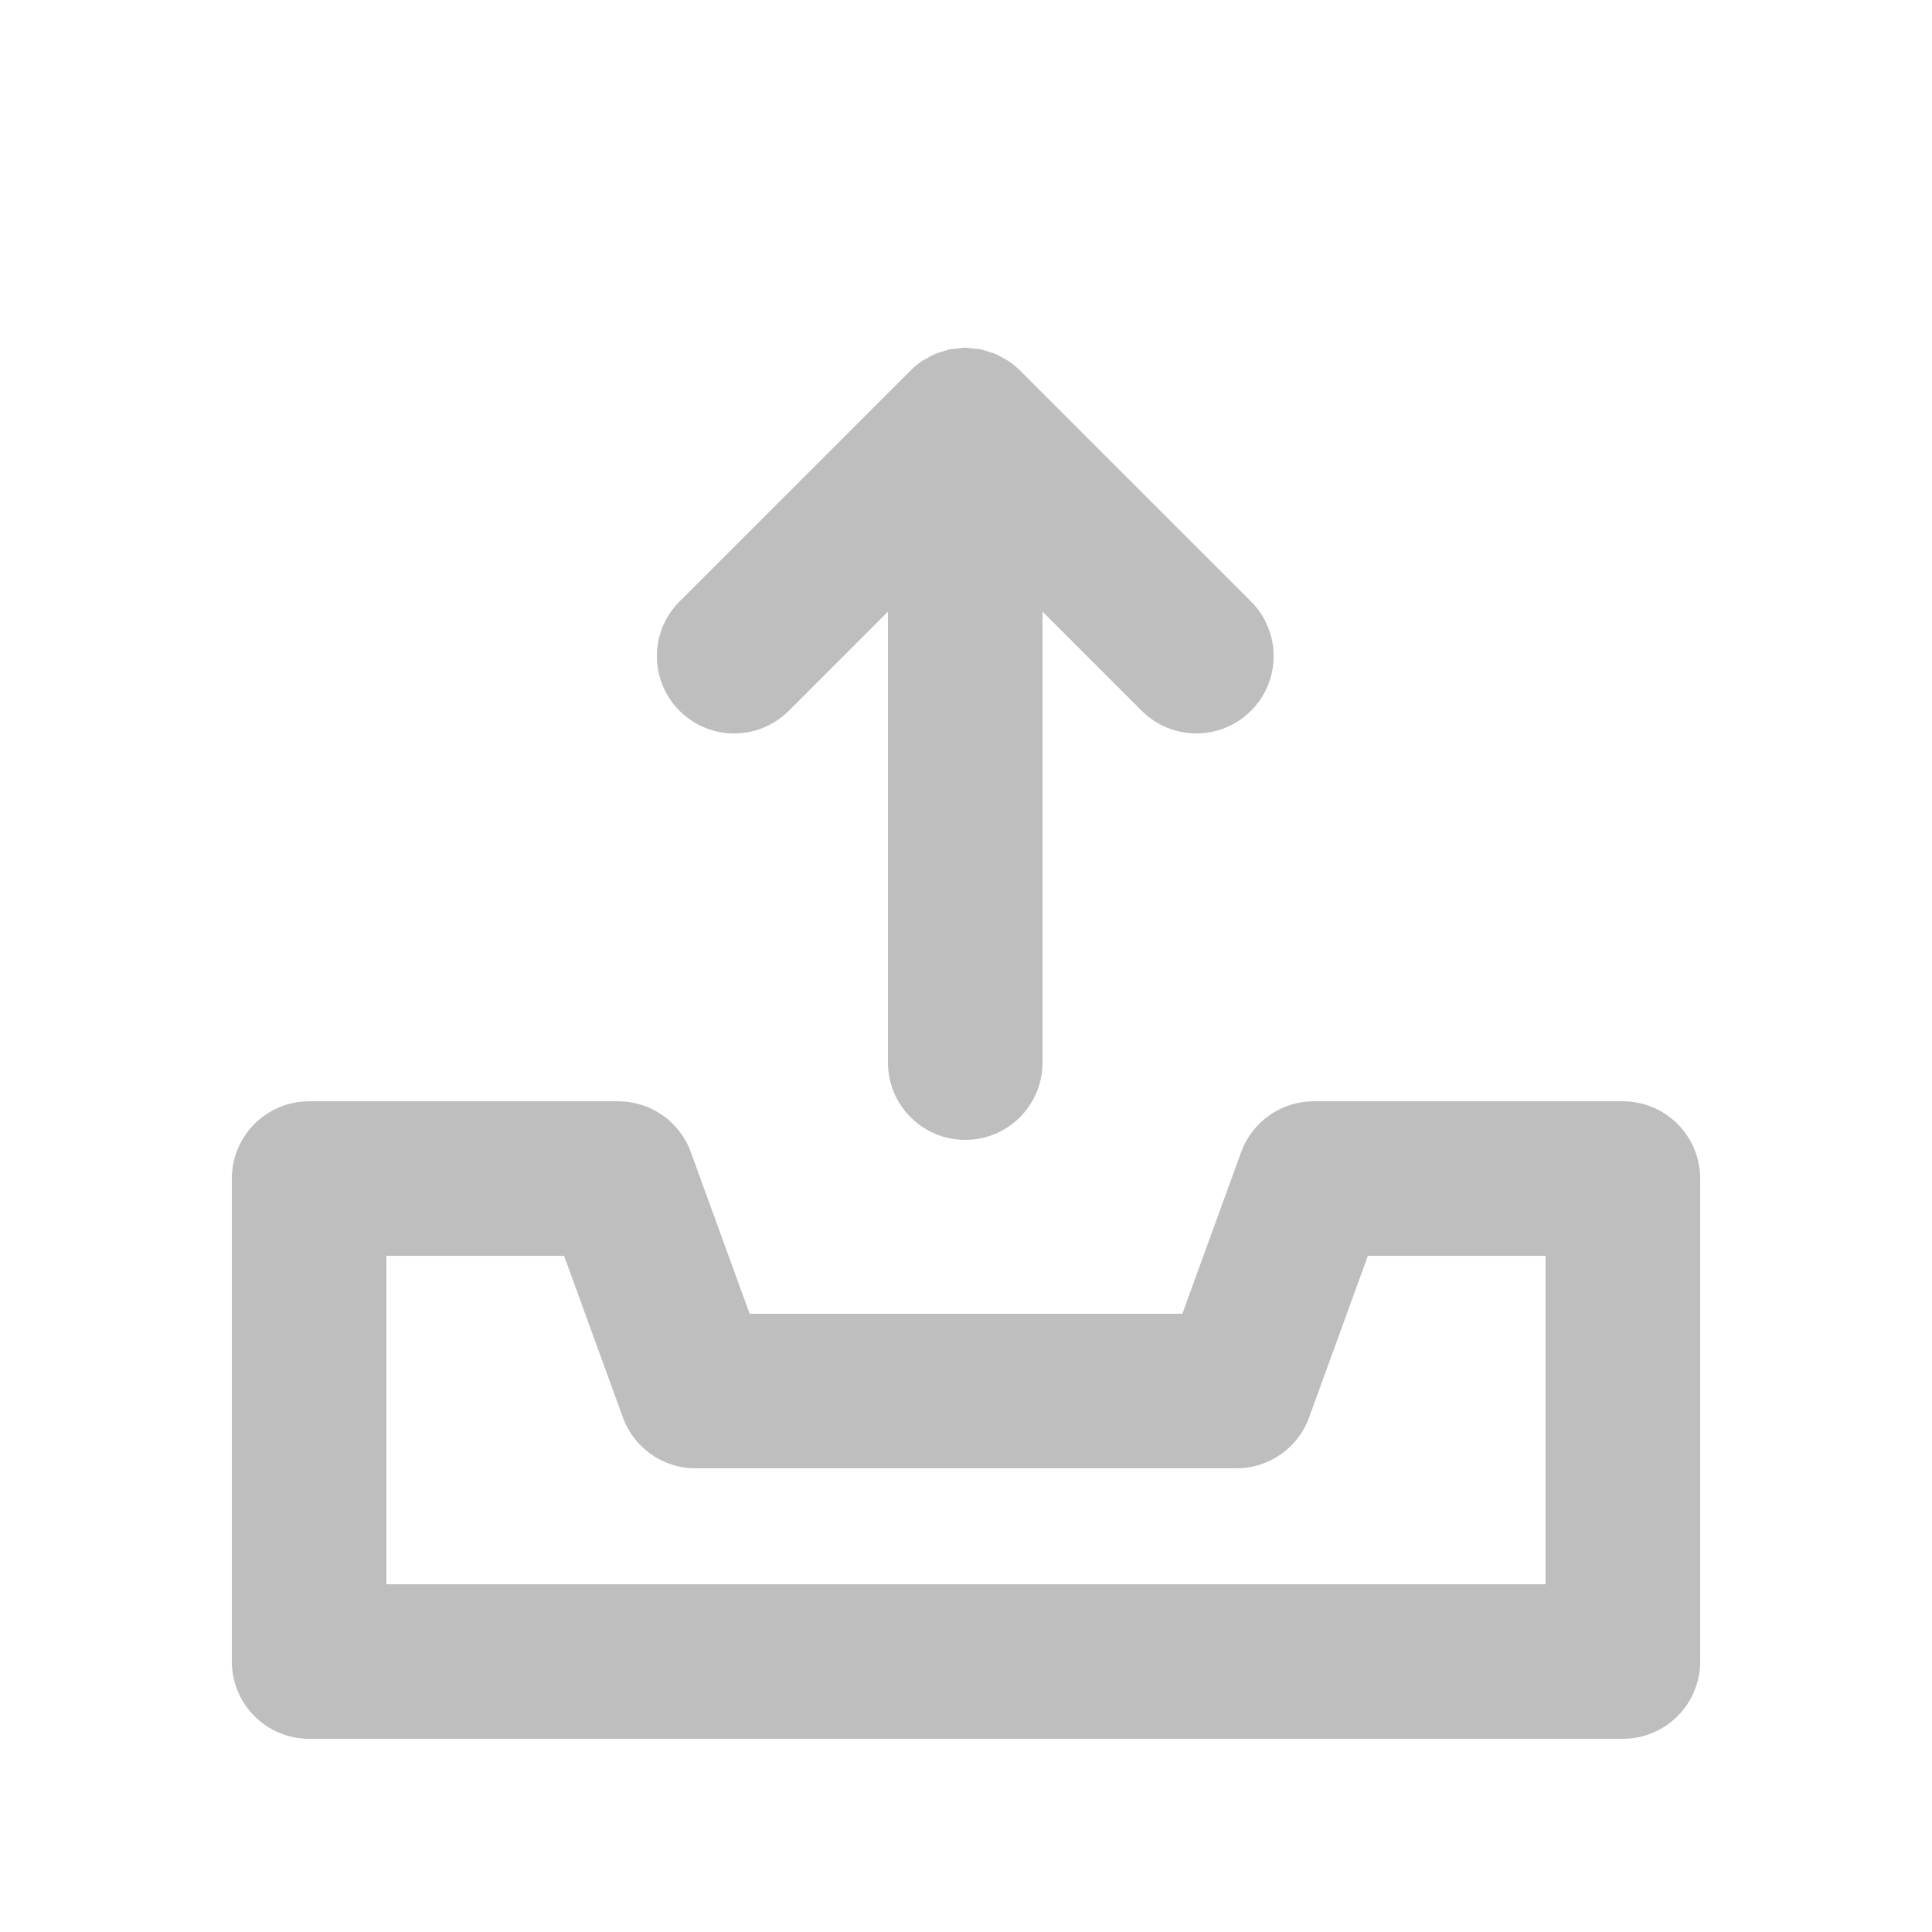
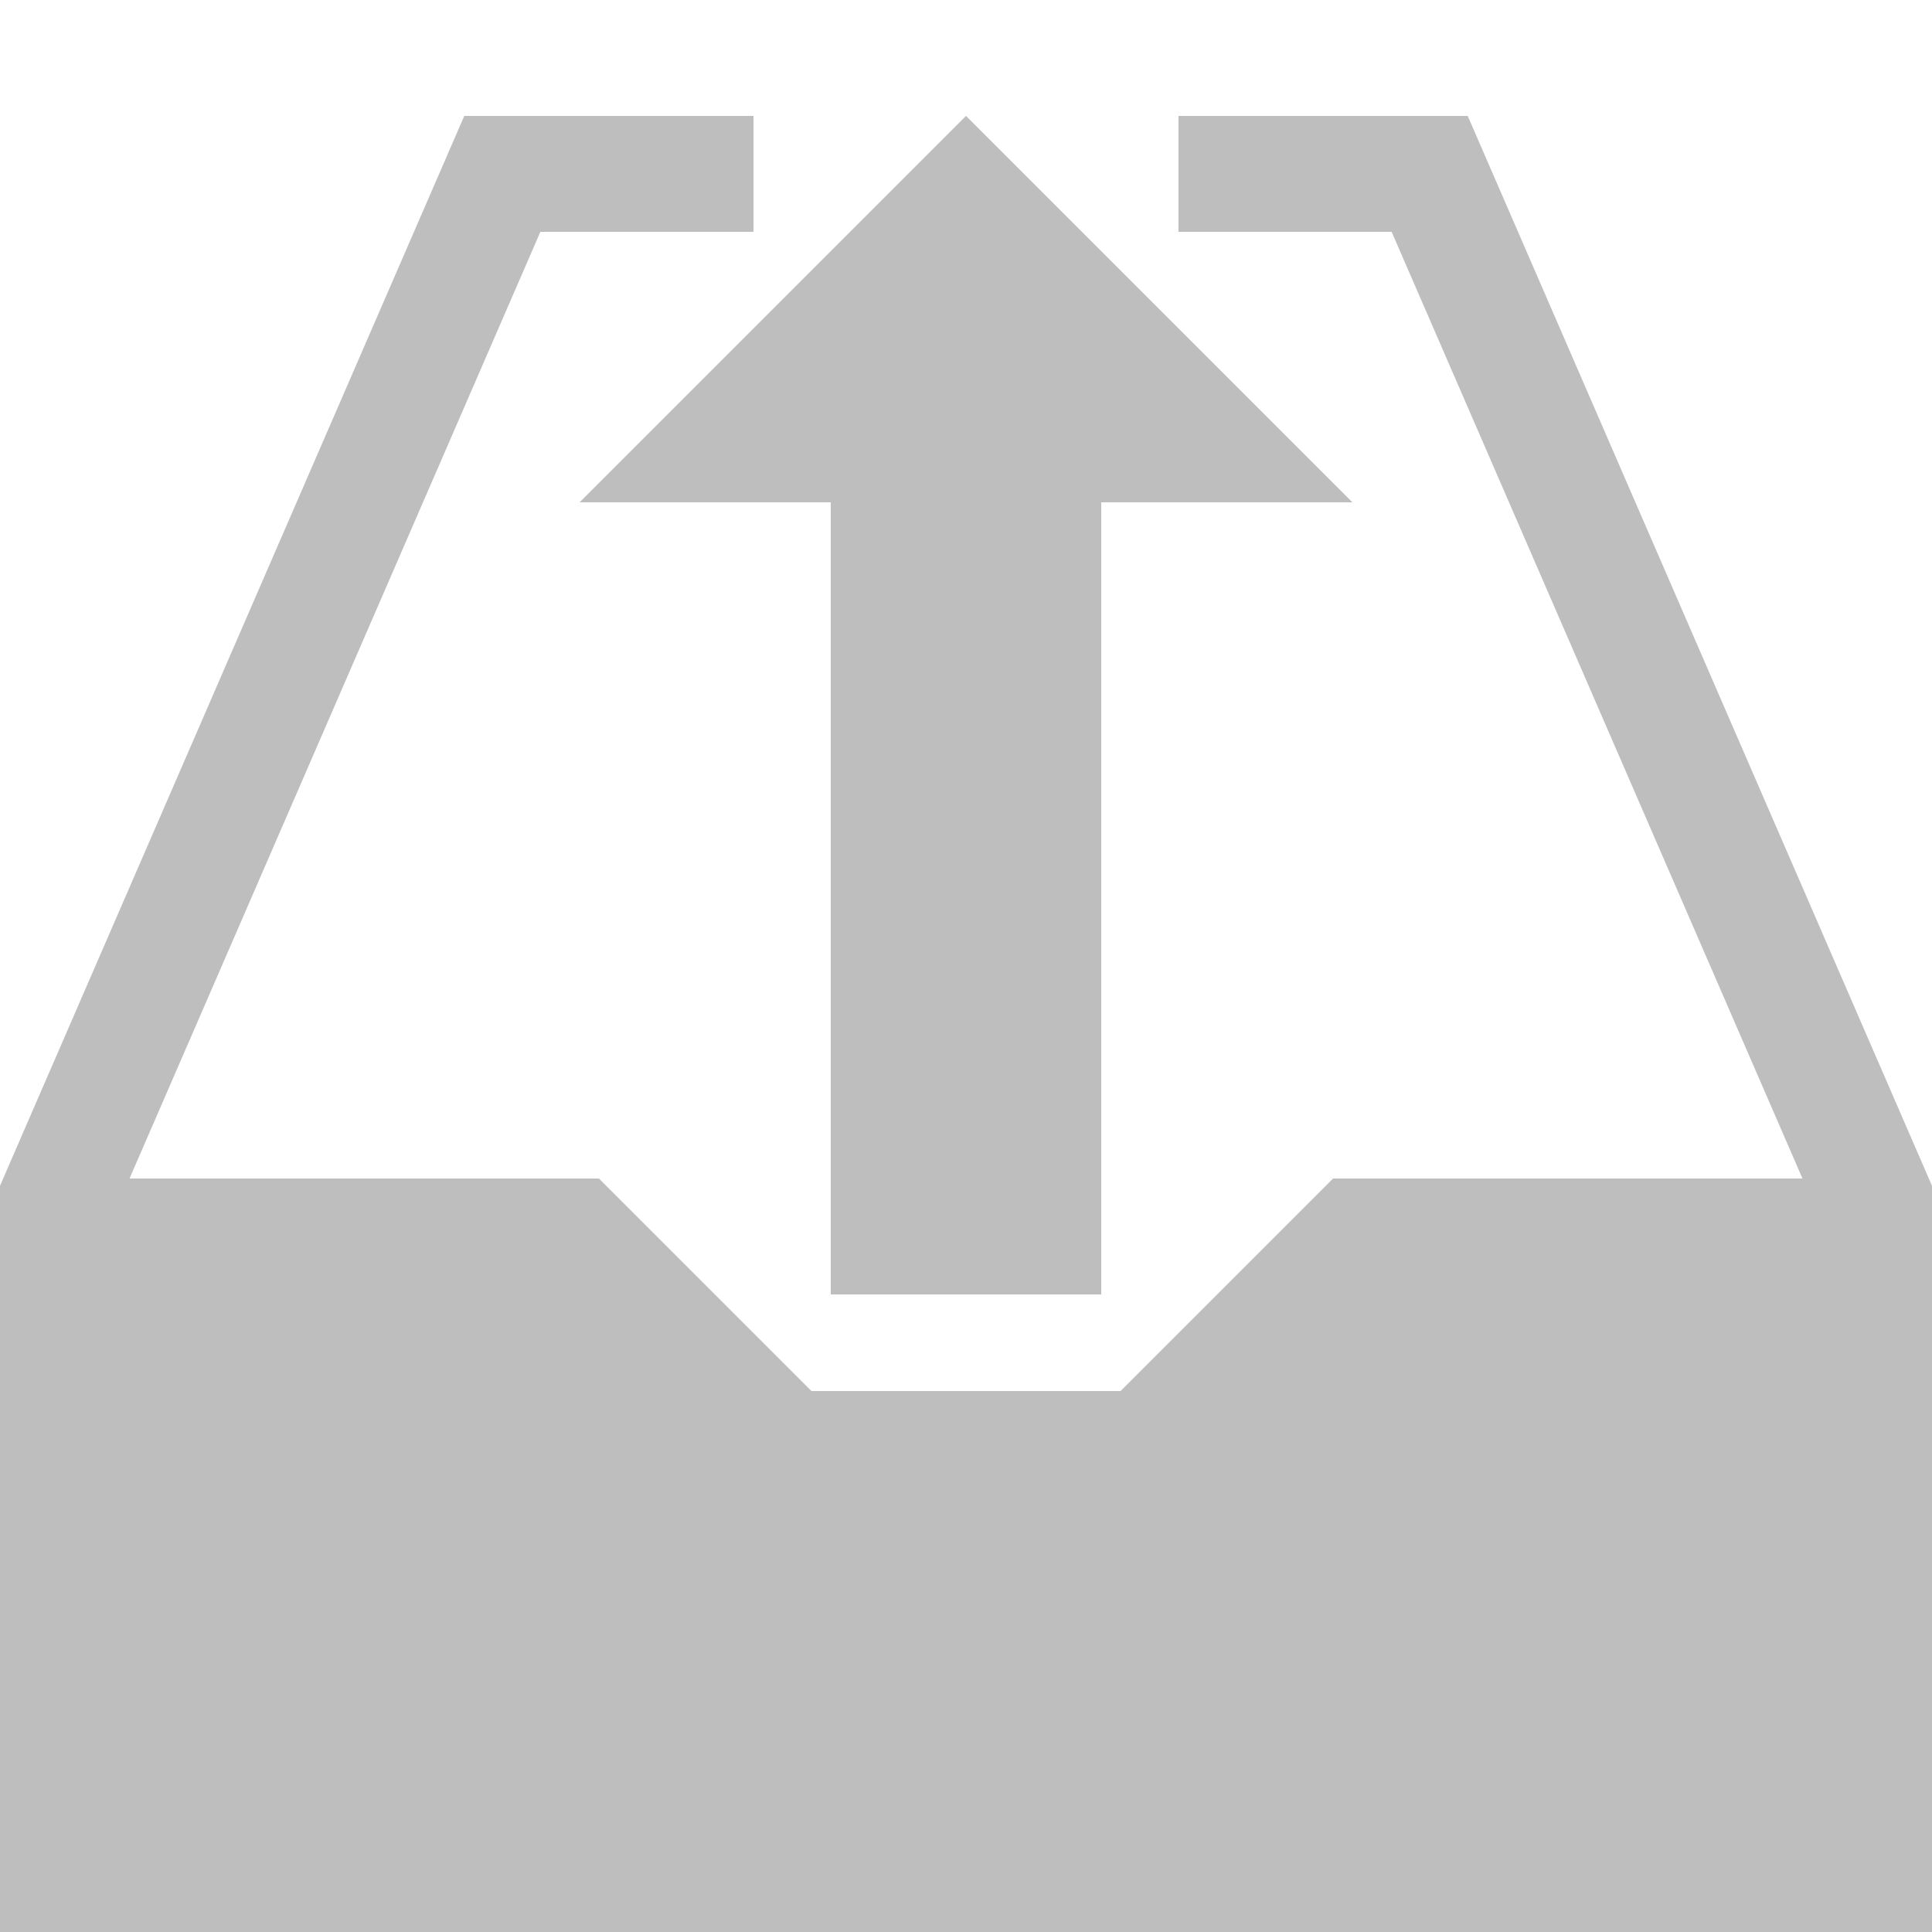
<svg xmlns="http://www.w3.org/2000/svg" version="1.1" id="Layer_1" x="0px" y="0px" width="100px" height="100px" viewBox="0 0 100 100" enable-background="new 0 0 100 100" xml:space="preserve">
-   <defs id="defs2999" />
-   <path style="fill:#bebebe;fill-opacity:1" id="path2993" d="M 84,57.003 H 68 c -1.682,0 -3.185,1.052 -3.759,2.633 L 61.198,68 H 38.802 L 35.759,59.636 C 35.185,58.055 33.682,57.003 32,57.003 H 16 c -2.209,0 -4,1.791 -4,4 V 86 c 0,2.209 1.791,4 4,4 h 68 c 2.209,0 4,-1.791 4,-4 V 61.003 c 0,-2.209 -1.791,-4 -4,-4 z M 80,82 H 20 V 65.003 h 9.198 l 3.043,8.364 C 32.815,74.948 34.318,76 36,76 h 28 c 1.682,0 3.185,-1.052 3.759,-2.633 l 3.043,-8.364 H 80 V 82 z" />
-   <path style="fill:#bebebe;fill-opacity:1" id="path2995" d="M 40.828,36.792 45.961,31.66 V 55 c 0,2.209 1.791,4 4,4 2.209,0 4,-1.791 4,-4 V 31.657 l 5.135,5.134 c 0.781,0.781 1.805,1.171 2.828,1.171 1.023,0 2.048,-0.391 2.828,-1.172 1.562,-1.562 1.562,-4.095 0,-5.657 L 52.794,19.177 C 52.606,18.988 52.398,18.819 52.174,18.671 52.108,18.627 52.035,18.598 51.966,18.558 51.809,18.466 51.653,18.374 51.483,18.304 51.397,18.268 51.307,18.251 51.218,18.221 51.059,18.168 50.903,18.111 50.735,18.078 50.618,18.055 50.498,18.055 50.379,18.042 50.239,18.027 50.104,18 49.961,18 c -0.156,0 -0.303,0.028 -0.454,0.046 -0.106,0.012 -0.212,0.011 -0.316,0.032 -0.183,0.036 -0.354,0.097 -0.526,0.156 -0.073,0.025 -0.148,0.039 -0.221,0.068 -0.192,0.079 -0.372,0.181 -0.549,0.289 -0.046,0.028 -0.096,0.047 -0.142,0.077 -0.229,0.152 -0.441,0.326 -0.634,0.521 L 35.172,31.134 c -1.562,1.562 -1.562,4.095 0,5.657 1.56,1.563 4.094,1.562 5.656,0.001 z" />
+   <defs id="defs9" />
+   <polygon points="75.969,6 61,6 61,12 72.031,12 93.296,61 69,61 58,72 42,72 31,61 6.704,61 27.969,12 39,12 39,6 24.031,6   0,61.377 0,100 100,100 100,61.377 " id="polygon3" style="fill:#bebebe;fill-opacity:1" />
+   <polygon points="57,41 57,0 43,0 43,41 30,41 50,61 70,41 " id="polygon5" style="fill:#bebebe;fill-opacity:1" transform="matrix(1,0,0,-1,0,67)" />
</svg>
